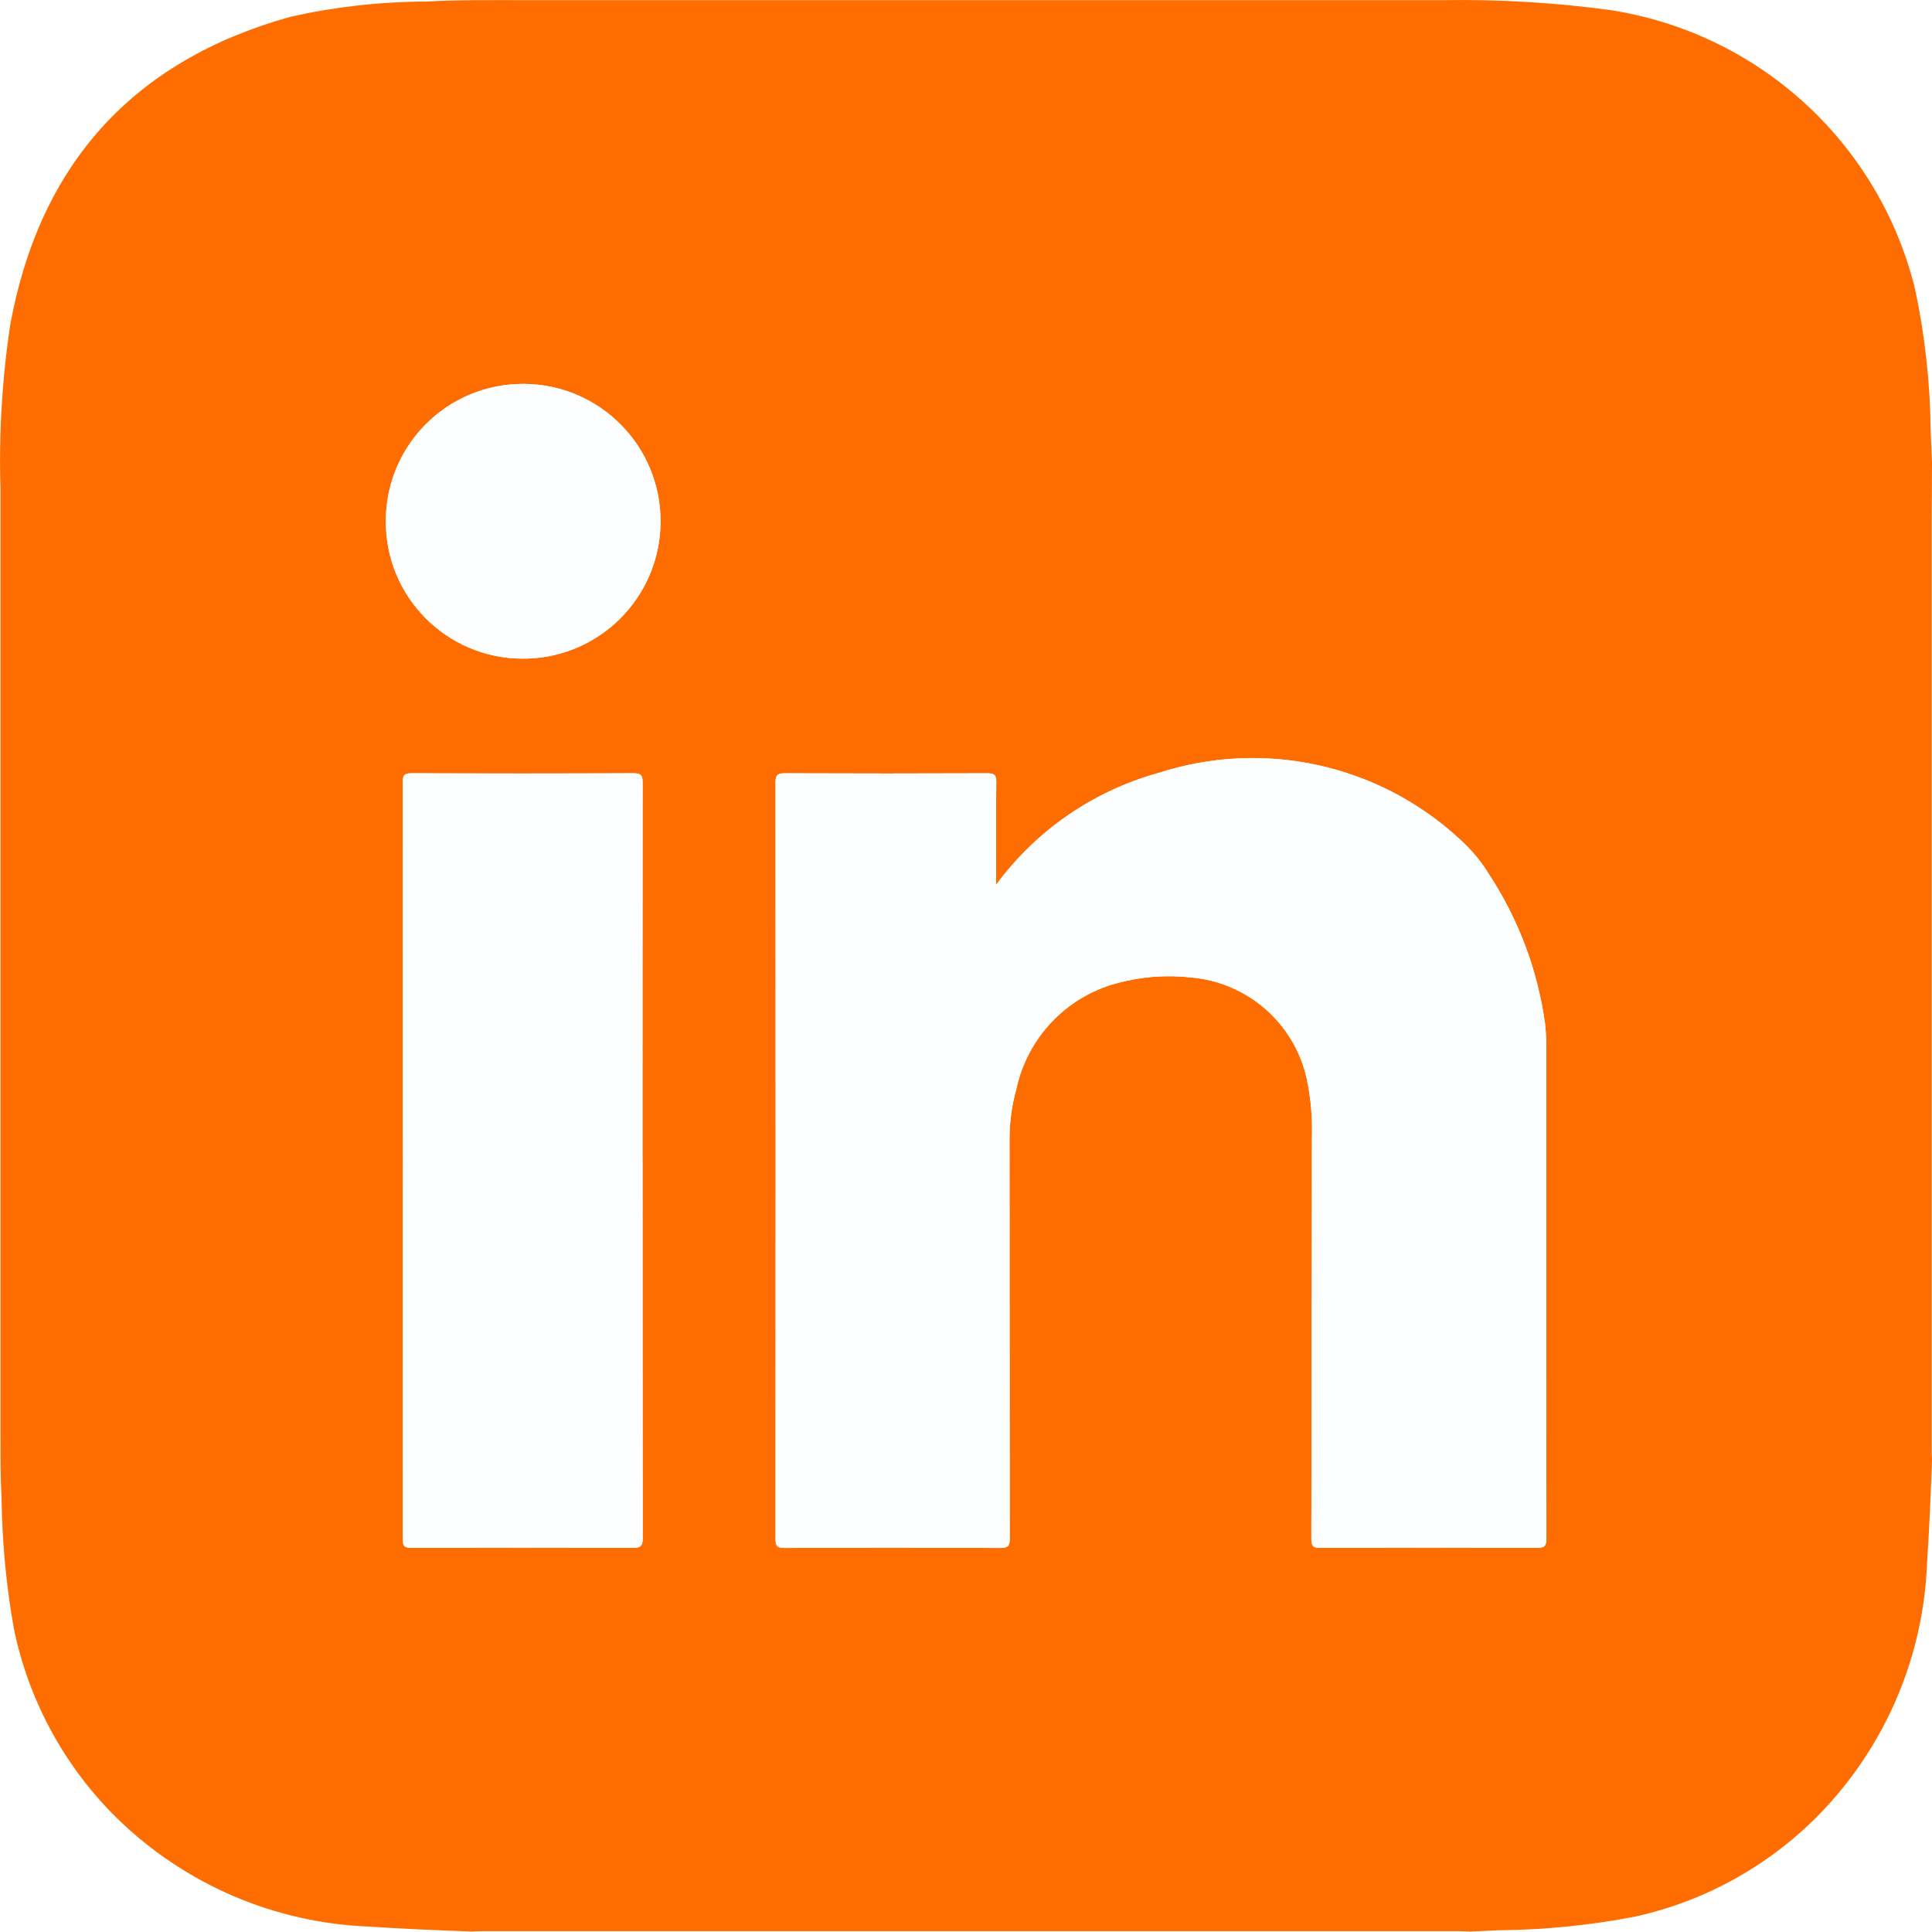
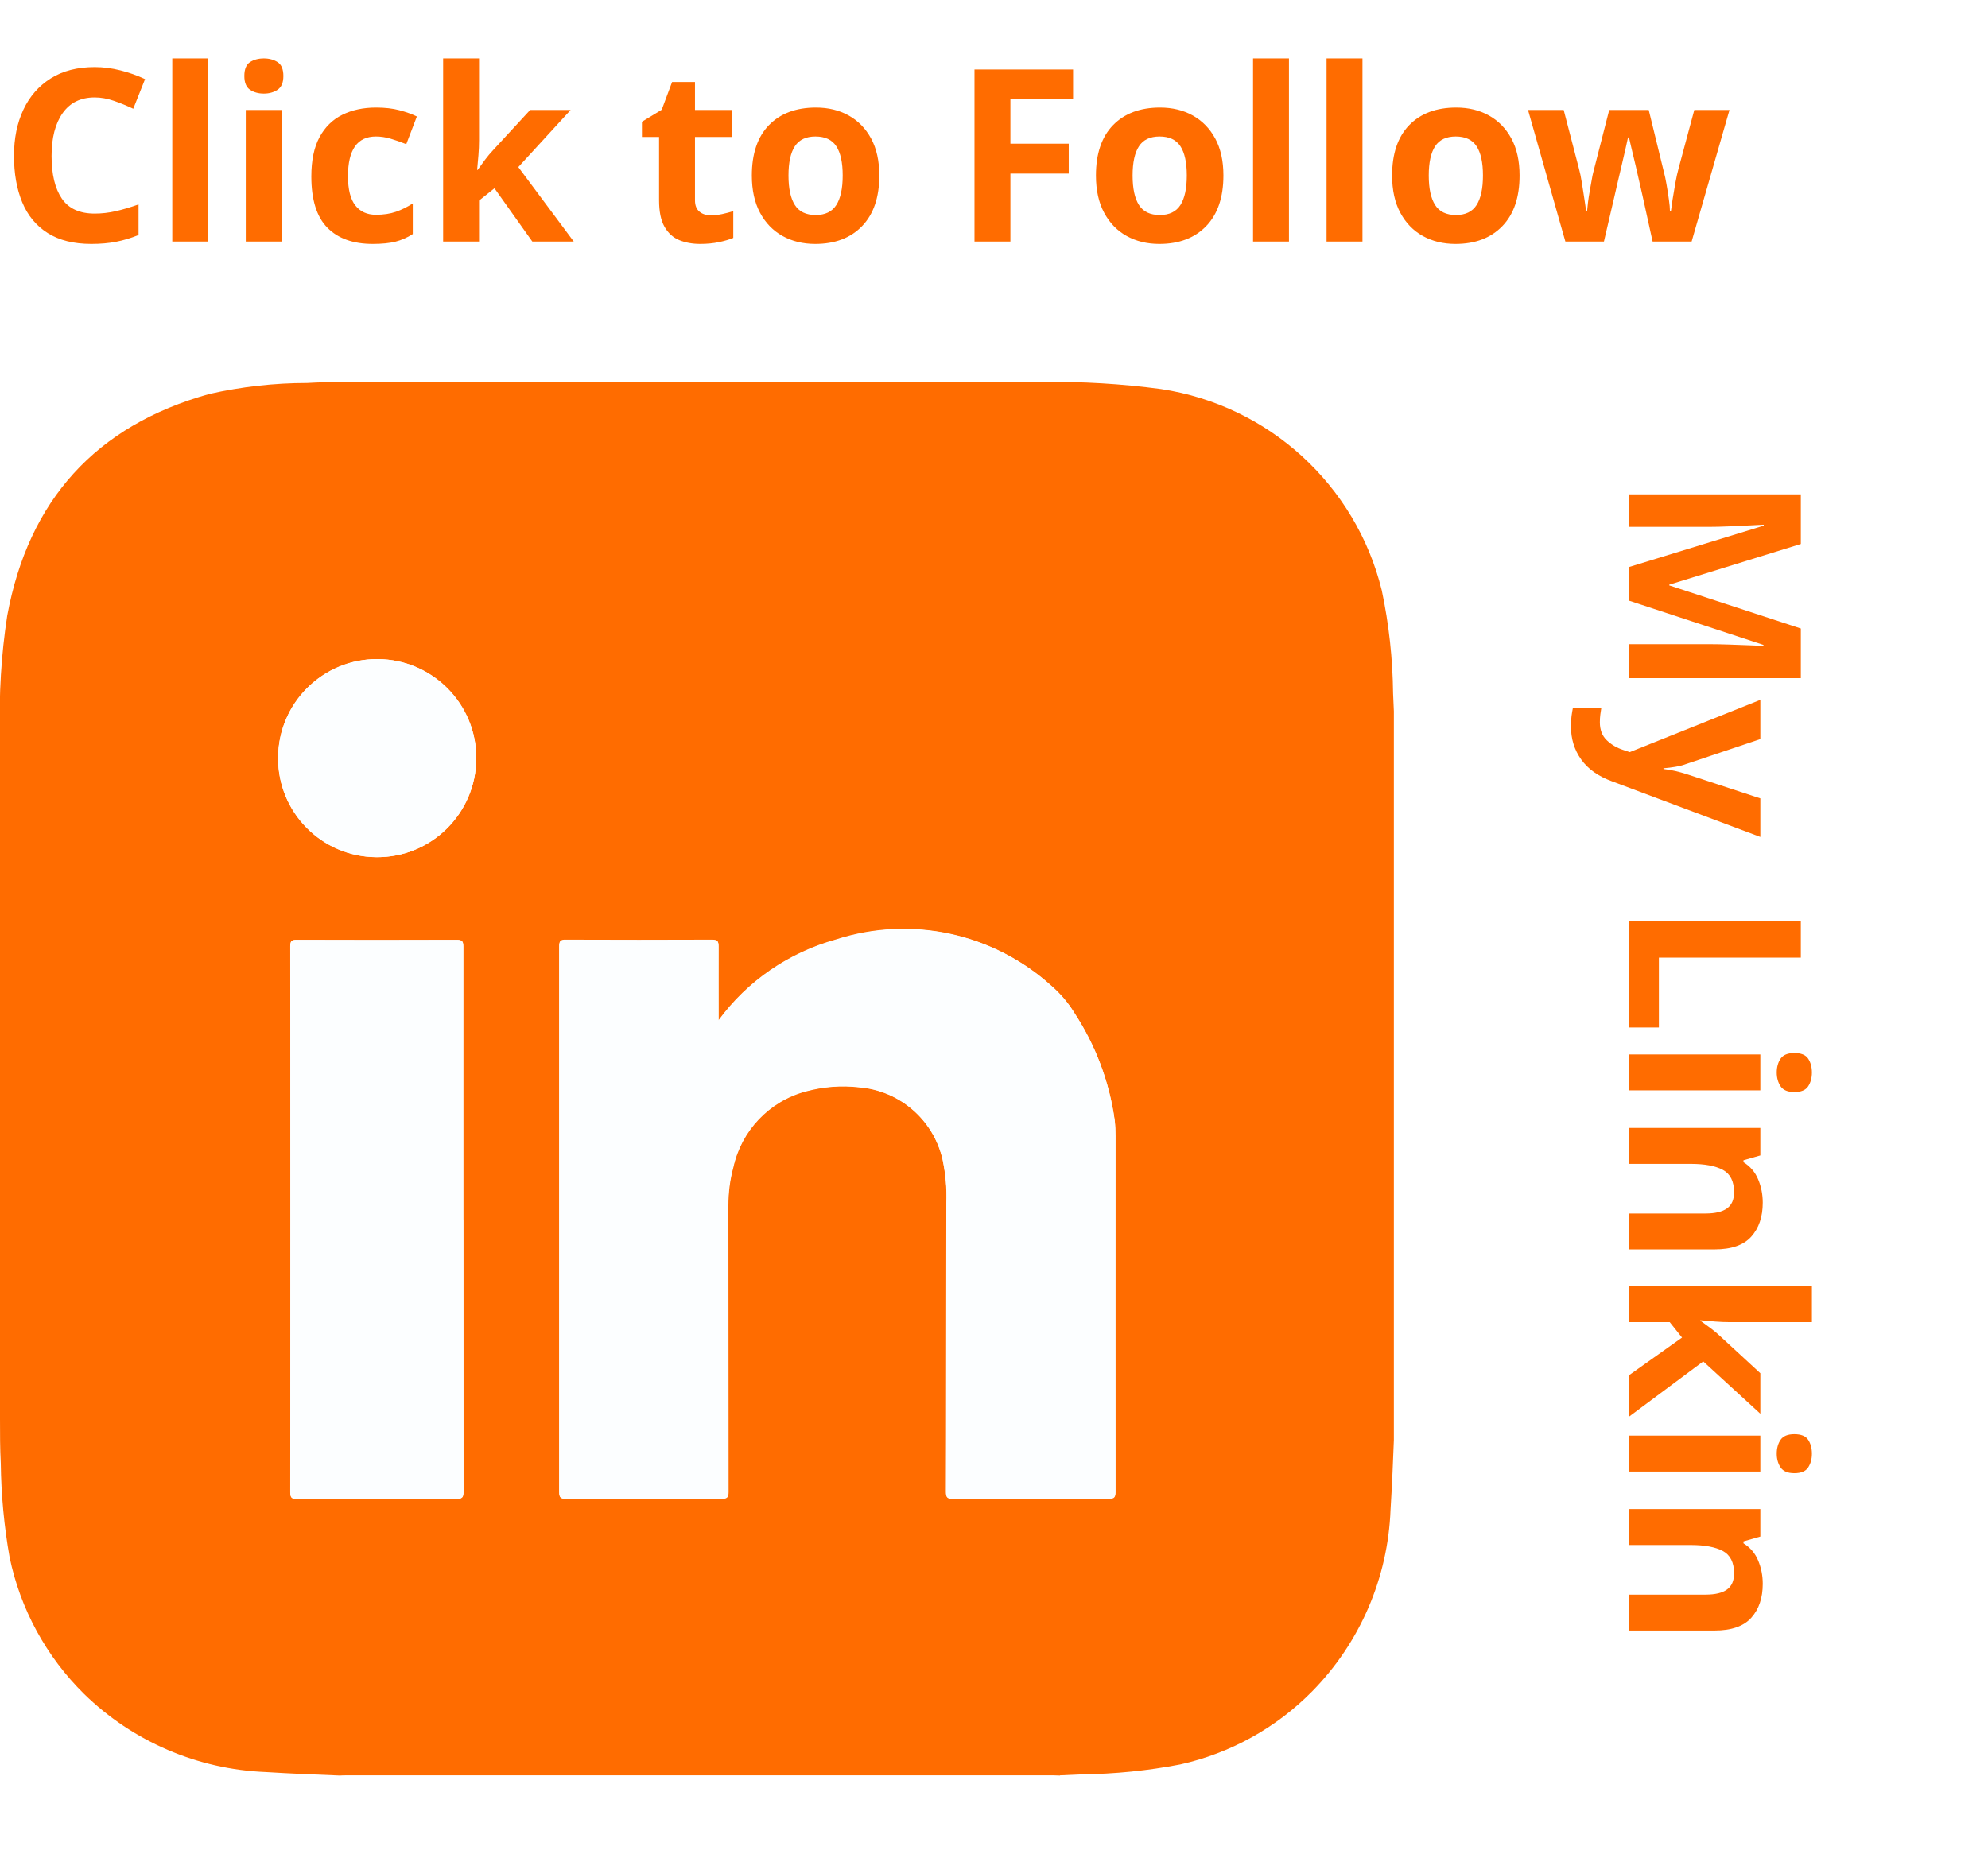
- <svg xmlns="http://www.w3.org/2000/svg" id="Layer_1" viewBox="0 0 409.81 409.73">
+ <svg xmlns="http://www.w3.org/2000/svg" id="Layer_1" version="1.1" viewBox="0 0 1017.2 948.6">
  <defs>
-     <style>.cls-1{fill:none;}.cls-2{fill:#ff6c00;}.cls-3{fill:#fcfeff;}.cls-4{clip-path:url(#clippath);}</style>
+     <style>
+       .st0 {
+         fill: none;
+       }
+ 
+       .st1, .st2 {
+         fill: #ff6c00;
+       }
+ 
+       .st3 {
+         fill: #fcfeff;
+       }
+ 
+       .st2 {
+         font-family: Galvji-Bold, Galvji;
+         font-size: 123.3px;
+         font-weight: 700;
+       }
+ 
+       .st4 {
+         clip-path: url(#clippath);
+       }
+     </style>
    <clipPath id="clippath">
-       <rect class="cls-1" x=".09" y=".03" width="409.7" height="409.7" />
+       <rect class="st0" y="195.5" width="713.2" height="713.2" />
    </clipPath>
  </defs>
-   <g class="cls-4">
+   <g class="st4">
    <g id="Group_5887">
-       <path id="Path_2023" class="cls-2" d="M311.61,409.7c-.59,0-1.18-.06-1.77-.06H101.78c-.59,0-1.18.04-1.77.07-7.28-.28-14.55-.55-21.82-1.05-20-.79-38.99-8.96-53.32-22.93-11.16-10.95-18.79-24.98-21.93-40.29-1.62-9.1-2.49-18.32-2.61-27.56-.23-4.38-.23-8.76-.23-13.15V103.64c-.36-11.67.35-23.36,2.1-34.91C8.47,34.78,28.22,12.84,61.65,3.55c9.43-2.11,19.06-3.19,28.72-3.22C97.18-.05,103.99.03,110.81.03h195.57c11.67-.18,23.35.52,34.92,2.07,31.63,4.75,57.27,28.13,64.91,59.19,2.12,9.97,3.23,20.13,3.32,30.32.11,2.19.19,4.37.28,6.56,0,4.09-.06,8.17-.06,12.25v197.57c0,.59.04,1.18.06,1.77-.26,7.27-.58,14.55-1.05,21.82-.77,20.06-8.98,39.11-23.02,53.45-10.59,10.75-24.06,18.22-38.79,21.49-9.54,1.85-19.22,2.83-28.94,2.92-2.13.11-4.26.19-6.38.28M211.29,187.7v-2.21c0-6.52-.04-13.04.03-19.56,0-1.43-.3-1.91-1.83-1.9-14.34.06-28.68.06-43.03,0-1.58,0-1.97.42-1.97,1.98.04,53.46.04,106.92,0,160.38,0,1.56.37,1.97,1.95,1.96,15.23-.07,30.46-.07,45.7,0,1.61,0,2.05-.39,2.05-2.03-.06-28.09,0-56.19-.06-84.28-.04-3.74.46-7.47,1.46-11.07,2.34-10.88,10.57-19.54,21.33-22.42,5.1-1.39,10.41-1.81,15.66-1.22,11.98,1,21.93,9.66,24.58,21.39.89,4.17,1.26,8.43,1.11,12.69-.05,28.33-.04,56.66-.11,84.99,0,1.59.41,1.95,1.96,1.94,15.29-.06,30.58-.06,45.87,0,1.66,0,2.03-.44,2.03-2.05-.05-34.85-.06-69.7-.04-104.54,0-1.54-.08-3.08-.25-4.61-1.56-11.31-5.61-22.12-11.88-31.67-1.73-2.84-3.88-5.41-6.38-7.61-17.16-15.78-41.49-21.1-63.67-13.92-13.85,3.82-26.01,12.2-34.51,23.78M136.28,246.2c0-26.73.01-53.46.03-80.18,0-1.51-.29-2-1.92-2-15.7.07-31.41.07-47.11,0-1.49,0-1.86.41-1.86,1.88.04,53.52.04,107.03,0,160.55,0,1.7.58,1.88,2.03,1.88,15.59-.04,31.17-.04,46.76,0,1.72,0,2.13-.43,2.13-2.14-.04-26.66-.06-53.33-.06-79.99M81.84,110.41c-.09,16.09,12.88,29.21,28.98,29.3,16.09.09,29.21-12.88,29.3-28.98.09-16.09-12.88-29.21-28.98-29.3-.06,0-.12,0-.18,0-16.04-.05-29.07,12.92-29.12,28.95,0,0,0,.01,0,.02" />
-       <path id="Path_2024" class="cls-3" d="M211.28,187.69c8.51-11.58,20.67-19.94,34.52-23.76,22.18-7.17,46.5-1.85,63.67,13.92,2.49,2.2,4.64,4.77,6.38,7.61,6.26,9.54,10.32,20.36,11.88,31.67.17,1.53.25,3.07.25,4.61,0,34.85.01,69.7.04,104.55,0,1.61-.39,2.05-2.03,2.05-15.29-.07-30.58-.07-45.87,0-1.56,0-1.97-.35-1.96-1.94.07-28.33.06-56.66.11-84.99.15-4.26-.22-8.52-1.11-12.69-2.64-11.73-12.59-20.39-24.57-21.39-5.25-.59-10.57-.17-15.66,1.22-10.75,2.88-18.99,11.54-21.33,22.42-1.01,3.6-1.5,7.33-1.46,11.07.03,28.09,0,56.19.06,84.28,0,1.66-.44,2.04-2.05,2.03-15.23-.06-30.46-.06-45.7,0-1.58,0-1.95-.4-1.95-1.96.04-53.46.04-106.92,0-160.38,0-1.56.39-1.99,1.97-1.98,14.34.06,28.68.06,43.03,0,1.53,0,1.85.48,1.83,1.9-.07,6.52-.03,13.04-.03,19.56l-.02,2.19Z" />
-       <path id="Path_2025" class="cls-3" d="M136.3,246.2c0,26.67.01,53.34.04,80,0,1.71-.4,2.14-2.13,2.14-15.59-.07-31.17-.07-46.76,0-1.44,0-2.03-.18-2.03-1.88.06-53.52.06-107.03,0-160.55,0-1.47.37-1.88,1.86-1.88,15.7.06,31.41.06,47.11,0,1.63,0,1.92.49,1.92,2-.04,26.73-.06,53.46-.03,80.18" />
-       <path id="Path_2026" class="cls-3" d="M81.84,110.41c.09-16.09,13.21-29.06,29.3-28.97,16.09.09,29.06,13.21,28.97,29.3-.09,16.09-13.21,29.06-29.3,28.97-.06,0-.12,0-.19,0-16.02-.12-28.91-13.21-28.79-29.23,0-.02,0-.05,0-.07" />
+       <path id="Path_2023" class="st1" d="M542.3,908.7c-1,0-2.1-.1-3.1-.1H177c-1,0-2.1,0-3.1.1-12.7-.5-25.3-1-38-1.8-34.8-1.4-67.9-15.6-92.8-39.9-19.4-19.1-32.7-43.5-38.2-70.1-2.8-15.8-4.3-31.9-4.5-48-.4-7.6-.4-15.2-.4-22.9v-350.1c-.6-20.3.6-40.7,3.7-60.8,10.9-59.1,45.3-97.3,103.5-113.5,16.4-3.7,33.2-5.6,50-5.6,11.9-.7,23.7-.5,35.6-.5h340.4c20.3-.3,40.6.9,60.8,3.6,55.1,8.3,99.7,49,113,103,3.7,17.4,5.6,35,5.8,52.8.2,3.8.3,7.6.5,11.4,0,7.1-.1,14.2-.1,21.3v343.9c0,1,0,2.1.1,3.1-.5,12.7-1,25.3-1.8,38-1.3,34.9-15.6,68.1-40.1,93-18.4,18.7-41.9,31.7-67.5,37.4-16.6,3.2-33.5,4.9-50.4,5.1-3.7.2-7.4.3-11.1.5M367.7,522.2v-3.8c0-11.3,0-22.7,0-34,0-2.5-.5-3.3-3.2-3.3-25,.1-49.9.1-74.9,0-2.8,0-3.4.7-3.4,3.4,0,93.1,0,186.1,0,279.2,0,2.7.6,3.4,3.4,3.4,26.5-.1,53-.1,79.6,0,2.8,0,3.6-.7,3.6-3.5-.1-48.9,0-97.8-.1-146.7,0-6.5.8-13,2.5-19.3,4.1-18.9,18.4-34,37.1-39,8.9-2.4,18.1-3.2,27.3-2.1,20.9,1.7,38.2,16.8,42.8,37.2,1.5,7.3,2.2,14.7,1.9,22.1,0,49.3,0,98.6-.2,147.9,0,2.8.7,3.4,3.4,3.4,26.6-.1,53.2-.1,79.8,0,2.9,0,3.5-.8,3.5-3.6,0-60.7-.1-121.3,0-182,0-2.7-.1-5.4-.4-8-2.7-19.7-9.8-38.5-20.7-55.1-3-4.9-6.8-9.4-11.1-13.2-29.9-27.5-72.2-36.7-110.8-24.2-24.1,6.6-45.3,21.2-60.1,41.4M237.1,624.1c0-46.5,0-93.1,0-139.6,0-2.6-.5-3.5-3.3-3.5-27.3.1-54.7.1-82,0-2.6,0-3.2.7-3.2,3.3,0,93.2,0,186.3,0,279.5,0,3,1,3.3,3.5,3.3,27.1,0,54.3,0,81.4,0,3,0,3.7-.7,3.7-3.7,0-46.4-.1-92.8-.1-139.2M142.3,387.7c-.2,28,22.4,50.8,50.4,51,28,.2,50.8-22.4,51-50.4.2-28-22.4-50.8-50.4-51h-.3c-27.9,0-50.6,22.5-50.7,50.4h0" />
+       <path id="Path_2024" class="st3" d="M367.6,522.2c14.8-20.2,36-34.7,60.1-41.4,38.6-12.5,80.9-3.2,110.8,24.2,4.3,3.8,8.1,8.3,11.1,13.2,10.9,16.6,18,35.4,20.7,55.1.3,2.7.4,5.3.4,8,0,60.7,0,121.3,0,182,0,2.8-.7,3.6-3.5,3.6-26.6-.1-53.2-.1-79.8,0-2.7,0-3.4-.6-3.4-3.4.1-49.3.1-98.6.2-147.9.3-7.4-.4-14.8-1.9-22.1-4.6-20.4-21.9-35.5-42.8-37.2-9.1-1-18.4-.3-27.3,2.1-18.7,5-33.1,20.1-37.1,39-1.8,6.3-2.6,12.8-2.5,19.3,0,48.9,0,97.8.1,146.7,0,2.9-.8,3.6-3.6,3.5-26.5-.1-53-.1-79.6,0-2.8,0-3.4-.7-3.4-3.4,0-93.1,0-186.1,0-279.2,0-2.7.7-3.5,3.4-3.4,25,.1,49.9.1,74.9,0,2.7,0,3.2.8,3.2,3.3-.1,11.3,0,22.7,0,34v3.8s0,0,0,0Z" />
+       <path id="Path_2025" class="st3" d="M237.1,624.1c0,46.4,0,92.9,0,139.3,0,3-.7,3.7-3.7,3.7-27.1-.1-54.3-.1-81.4,0-2.5,0-3.5-.3-3.5-3.3.1-93.2.1-186.3,0-279.5,0-2.6.6-3.3,3.2-3.3,27.3.1,54.7.1,82,0,2.8,0,3.3.9,3.3,3.5,0,46.5-.1,93.1,0,139.6" />
+       <path id="Path_2026" class="st3" d="M142.3,387.7c.2-28,23-50.6,51-50.4,28,.2,50.6,23,50.4,51-.2,28-23,50.6-51,50.4h-.3c-27.9-.2-50.3-23-50.1-50.9h0" />
    </g>
  </g>
+   <text class="st2" transform="translate(833.4 241.9) rotate(90)">
+     <tspan x="0" y="0">My Linkin</tspan>
+   </text>
+   <text class="st2" transform="translate(0 123.6)">
+     <tspan x="0" y="0">Click to Follow </tspan>
+   </text>
</svg>
